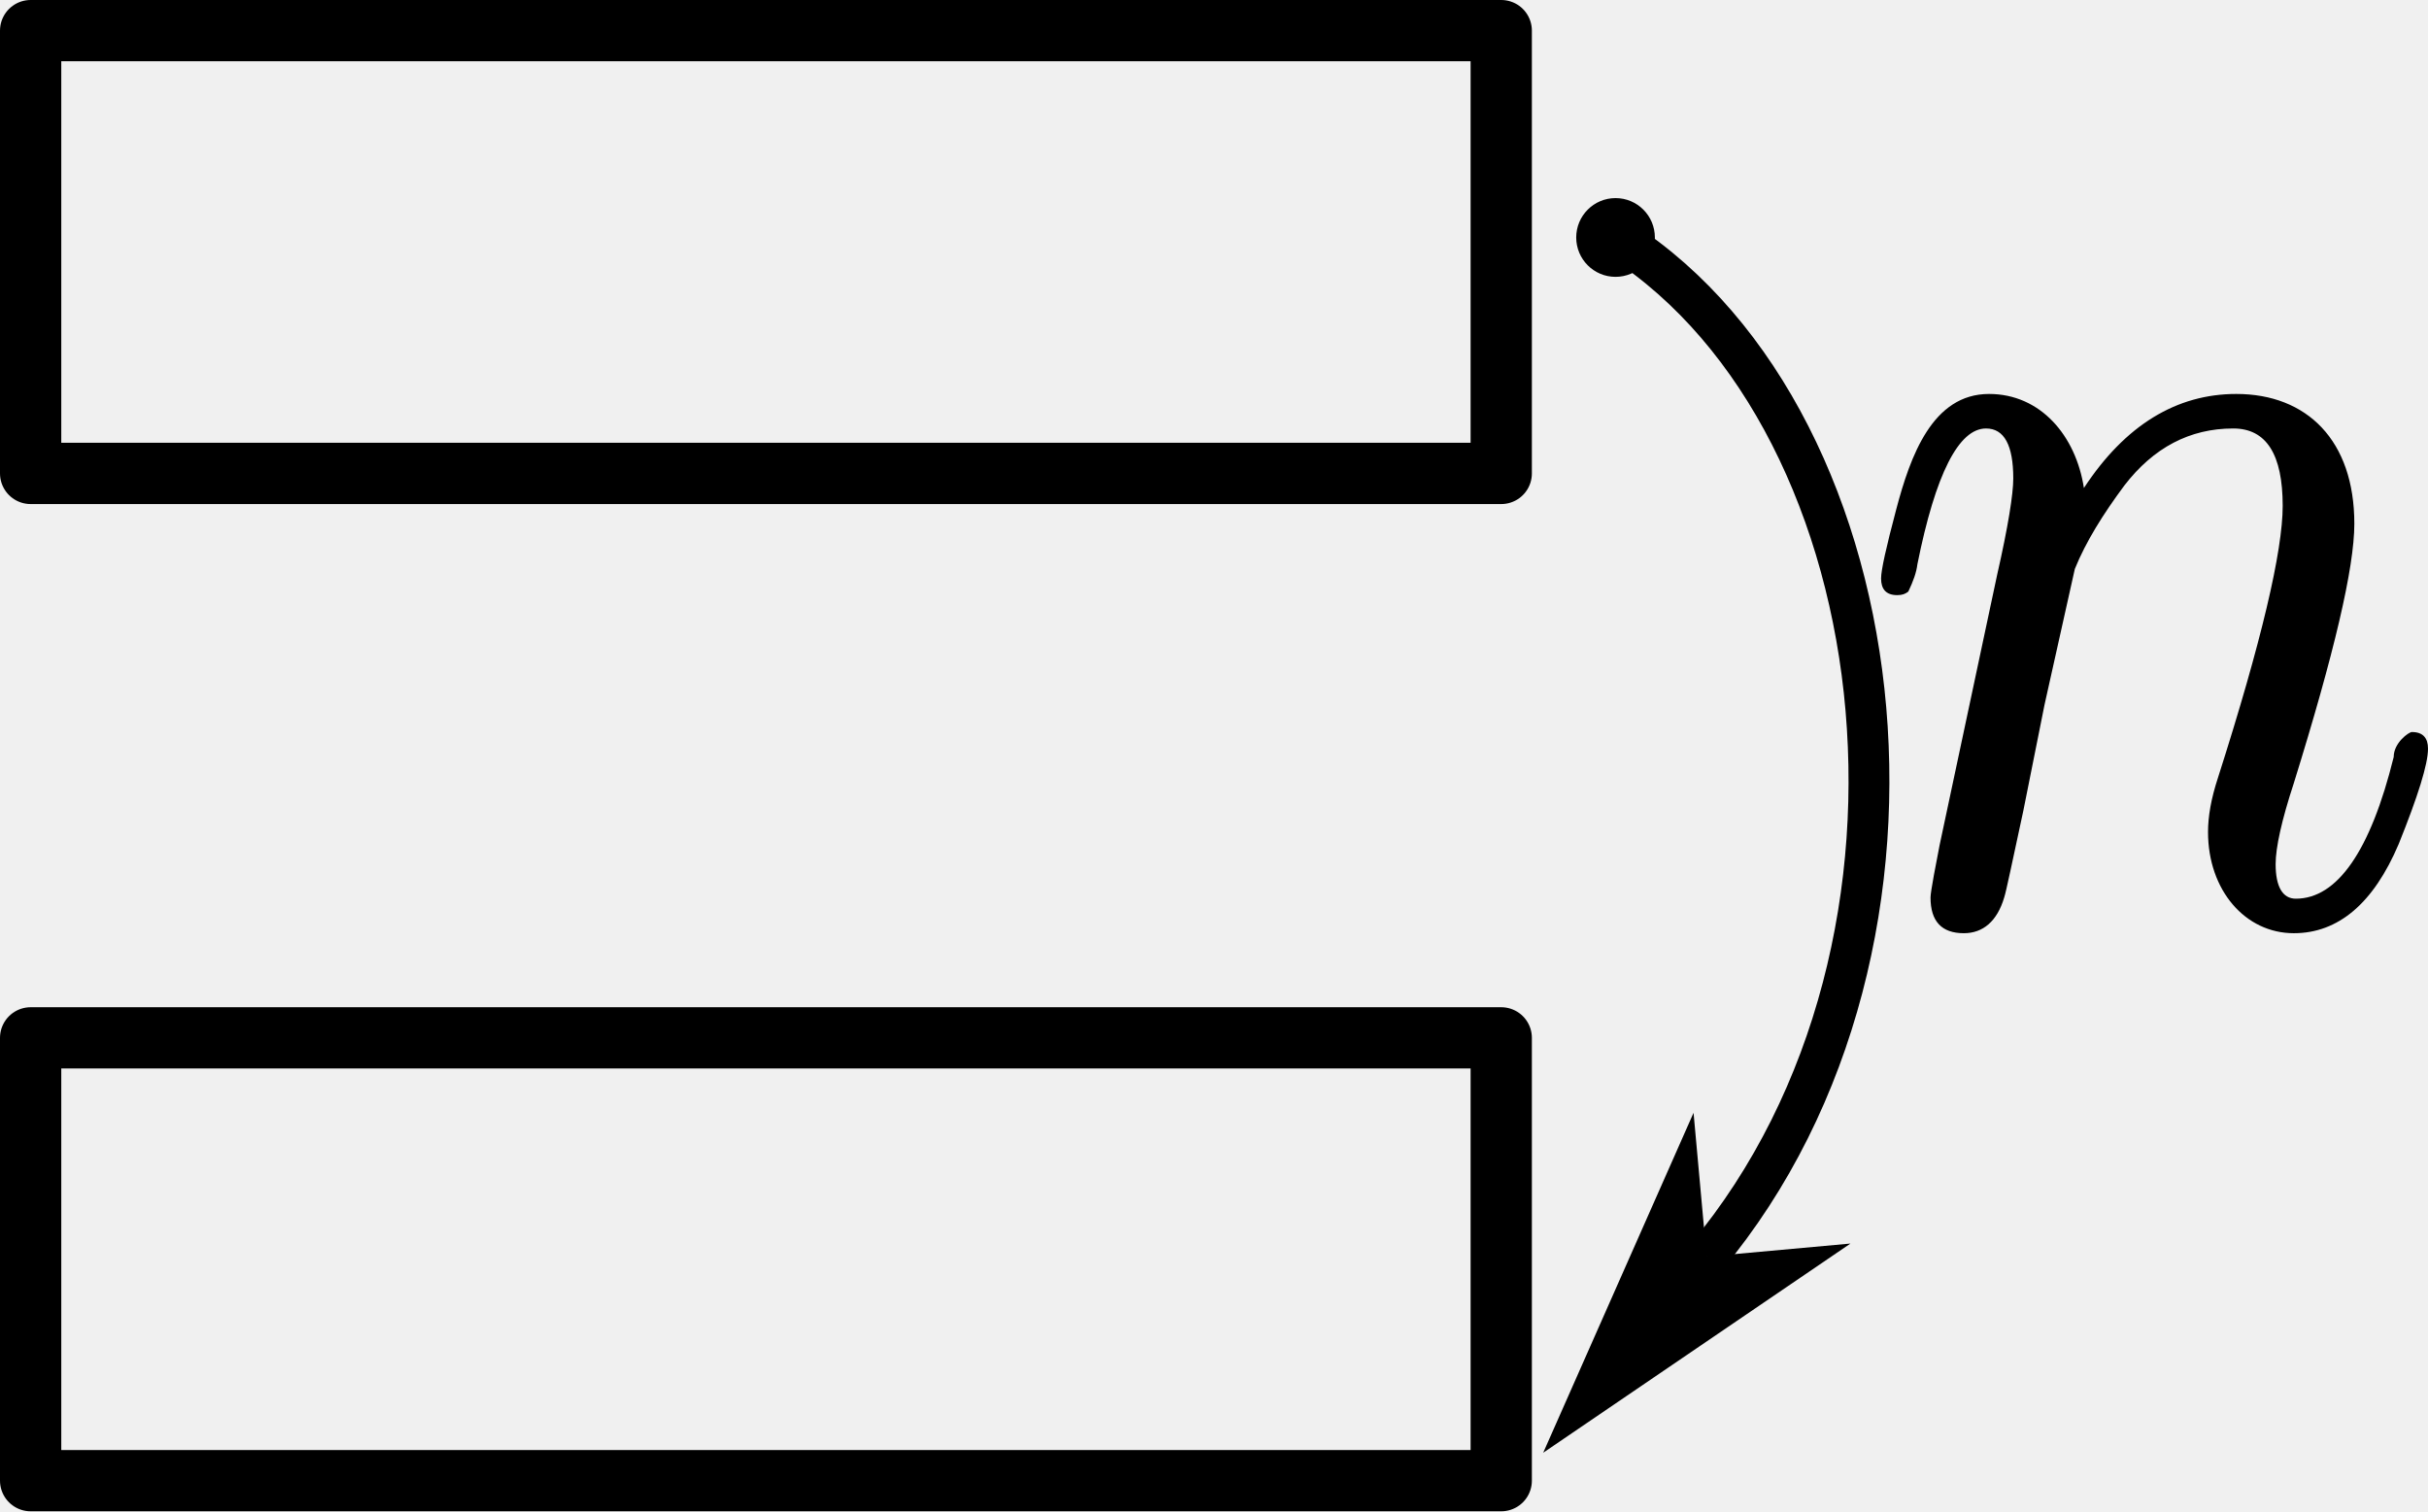
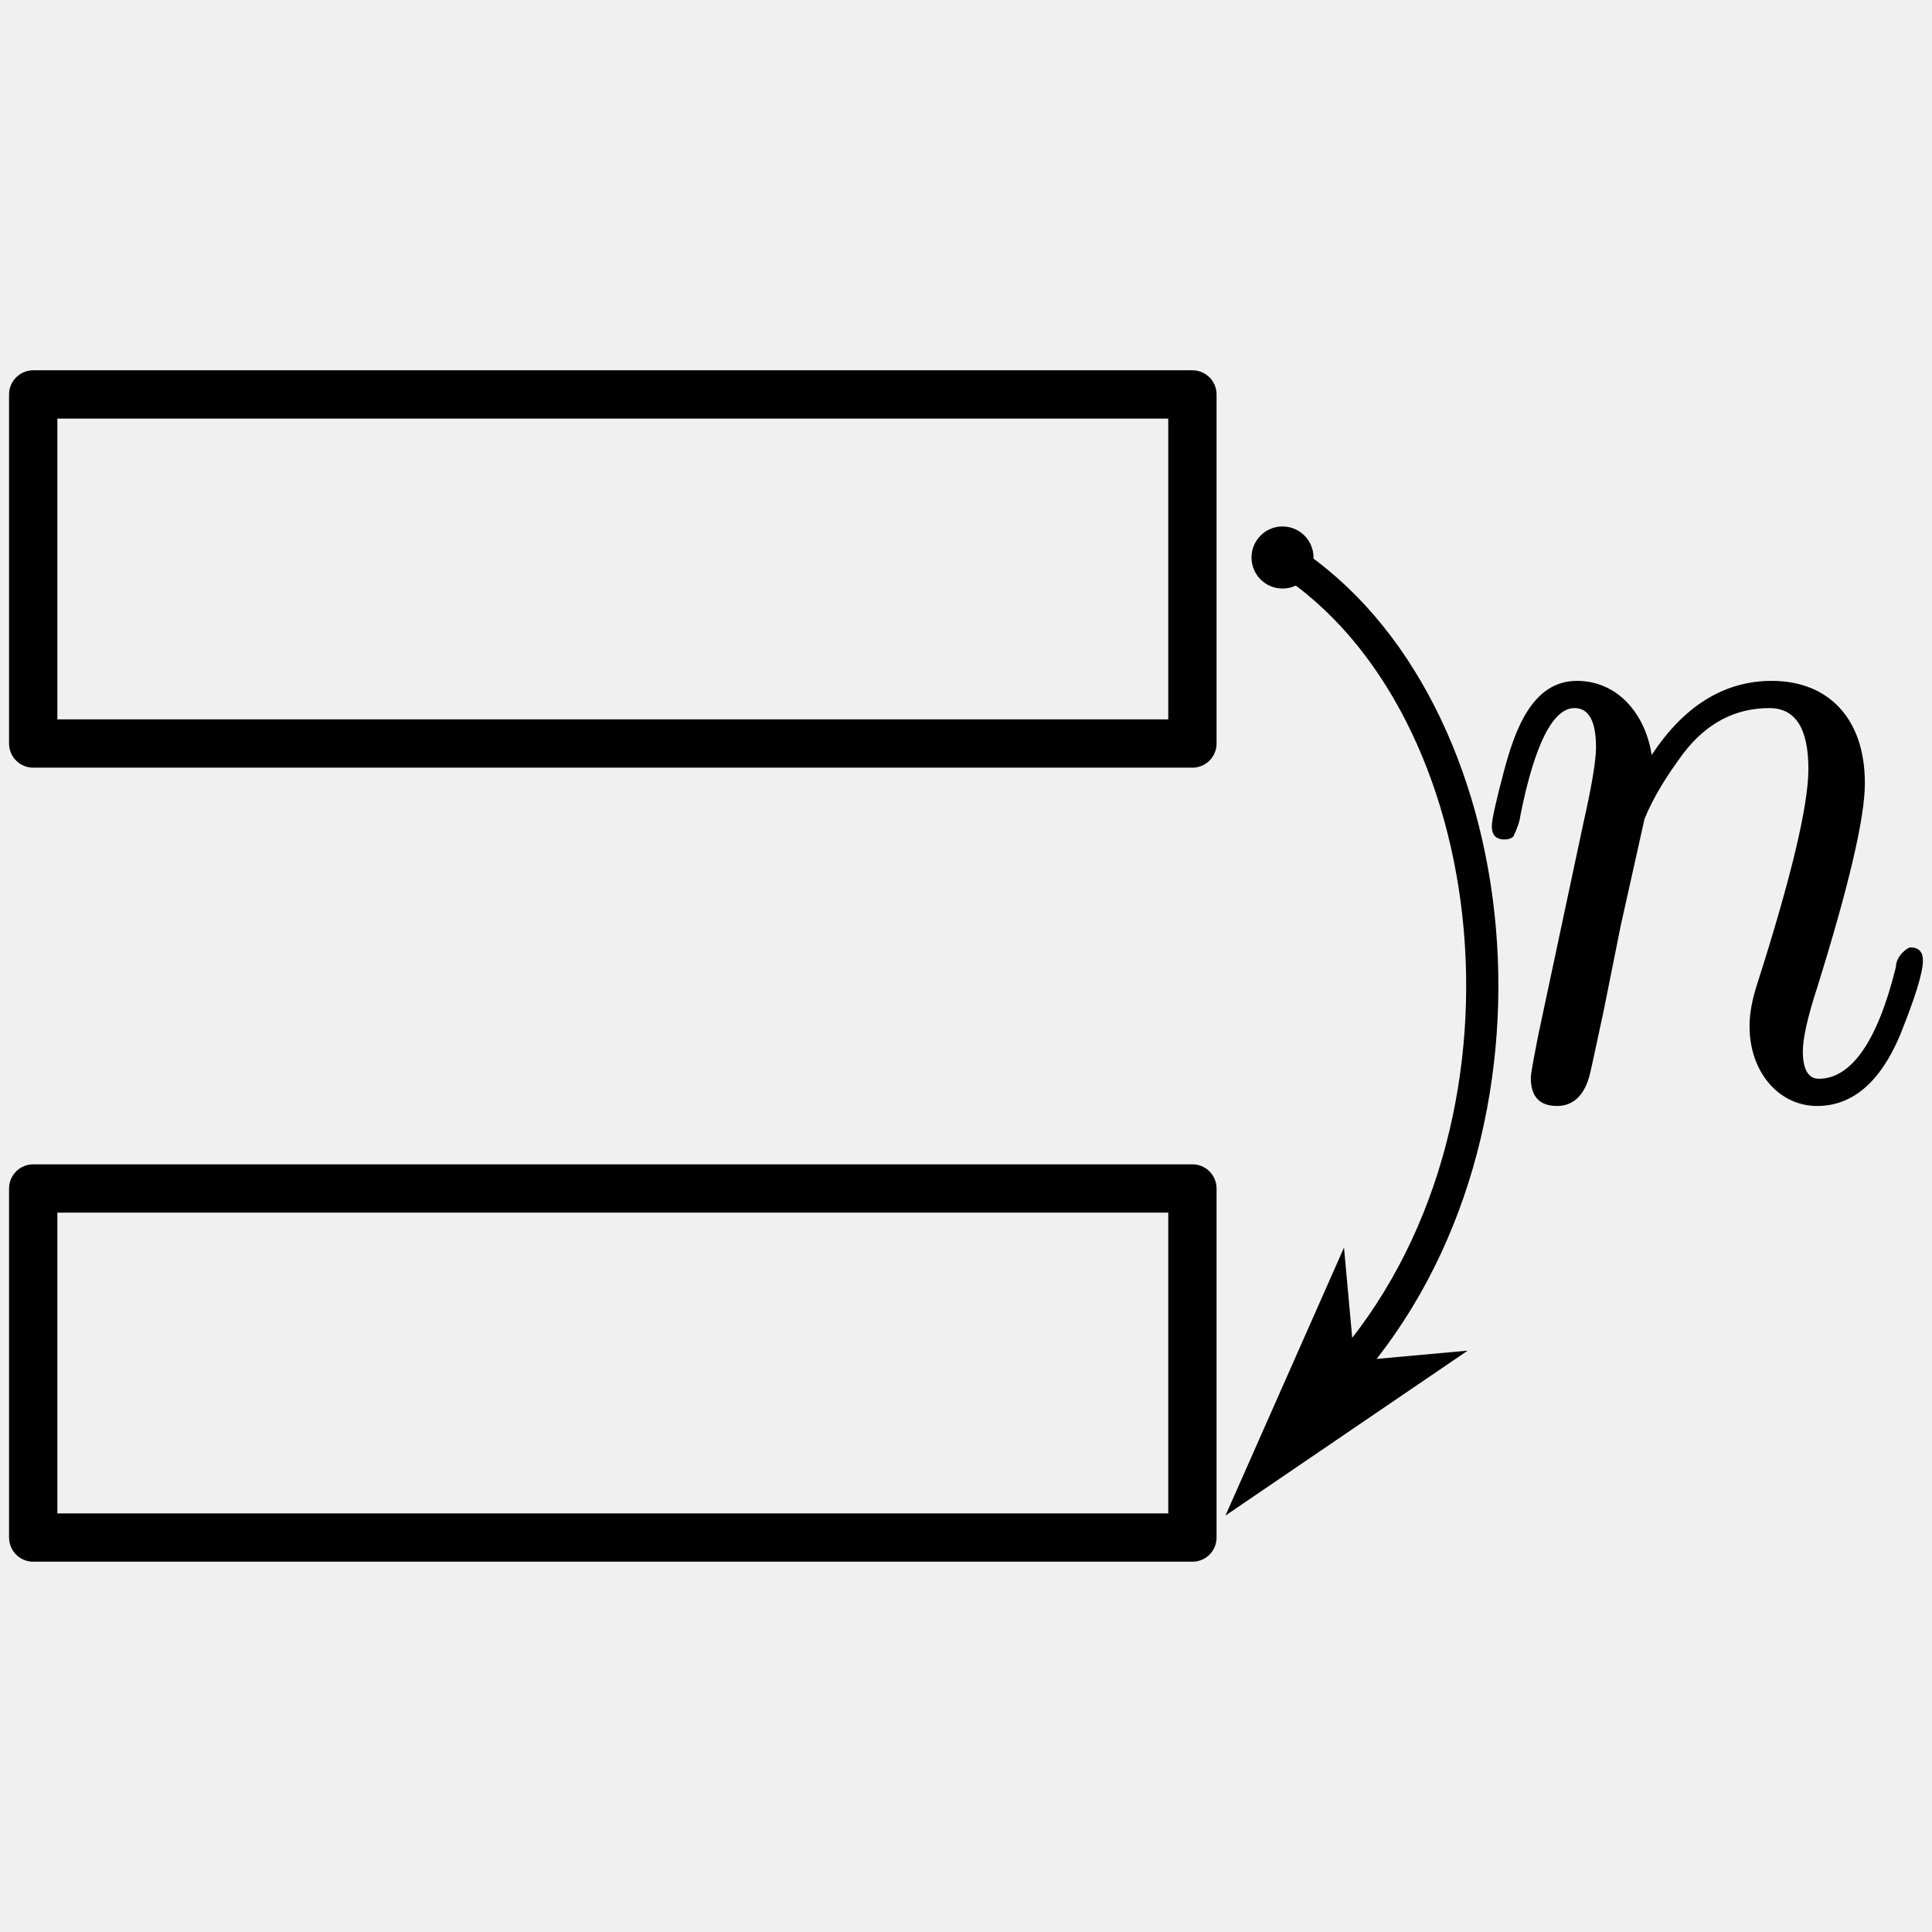
- <svg xmlns="http://www.w3.org/2000/svg" xmlns:xlink="http://www.w3.org/1999/xlink" width="118.874" height="74" viewBox="0 0 118.874 74" version="1.1" id="svg1" xml:space="preserve">
+ <svg xmlns="http://www.w3.org/2000/svg" xmlns:xlink="http://www.w3.org/1999/xlink" width="120" height="120" viewBox="0 0 120 120" version="1.1" id="svg1" xml:space="preserve">
  <defs id="defs1">
+     <marker style="overflow:visible" id="ArrowWide" refX="0" refY="0" orient="auto-start-reverse" markerWidth="1" markerHeight="1" viewBox="0 0 1 1" preserveAspectRatio="xMidYMid">
+       <path style="fill:none;stroke:context-stroke;stroke-width:1;stroke-linecap:butt" d="M 3,-3 0,0 3,3" transform="rotate(180,0.125,0)" id="path1" />
+     </marker>
    <path id="MJX-11-NCM-I-1D45B" d="M 537,137 C 514,58 481,18 440,18 c -13,0 -20,10 -20,29 0,14 6,37 18,68 40,109 60,181 60,218 0,70 -47,109 -117,109 -59,0 -110,-26 -151,-79 -8,44 -43,79 -94,79 -56,0 -78,-52 -92,-97 -10,-32 -15,-51 -15,-58 0,-9 5,-14 16,-14 5,0 8,1 11,3 5,9 8,16 9,23 18,76 41,114 68,114 18,0 27,-14 27,-42 0,-13 -5,-40 -16,-81 L 87,63 C 84,50 78,24 78,19 c 0,-20 11,-30 33,-30 19,0 33,10 40,30 2,5 8,30 19,73 l 21,89 30,114 c 11,23 28,46 49,70 29,32 65,48 108,48 33,0 49,-22 49,-65 0,-38 -21,-114 -64,-228 -7,-18 -10,-33 -10,-46 0,-49 37,-85 85,-85 44,0 79,25 104,75 19,40 29,67 29,80 0,9 -5,14 -16,14 -3,0 -18,-9 -18,-21 z" />
    <path id="MJX-6-NCM-I-1D448" d="m 642,680 c -19,0 -83,3 -102,3 -15,0 -22,-8 -22,-24 0,-9 7,-14 21,-15 43,0 64,-13 64,-39 0,-6 -1,-13 -3,-20 L 511,232 C 496,175 467,126 424,84 377,39 325,17 269,17 195,17 152,67 152,141 l 1,9 c 0,19 3,41 10,67 l 96,385 c 5,21 14,34 27,39 6,2 23,3 52,3 26,0 37,0 37,24 0,10 -6,15 -17,15 l -127,-3 -127,3 c -16,0 -23,-9 -23,-24 0,-7 3,-12 8,-13 10,-1 18,-2 23,-2 31,-1 49,-3 54,-4 5,-1 7,-4 7,-9 0,-2 -1,-9 -4,-20 L 74,230 c -5,-19 -7,-38 -7,-58 0,-115 83,-194 198,-194 65,0 125,25 180,76 53,48 87,104 103,169 l 88,351 c 13,51 41,69 103,70 14,1 21,9 21,24 v 4 c -3,7 -8,11 -17,11 -19,0 -82,-3 -101,-3 z" />
    <path id="MJX-6-NCM-N-2062" d="" />
    <path id="MJX-6-NCM-I-1D443" d="M 555,683 H 235 c -23,0 -34,-1 -34,-23 0,-11 11,-16 33,-16 20,0 60,3 60,-13 0,-2 -1,-8 -4,-18 L 158,82 C 152,60 142,47 128,42 121,40 103,39 72,39 50,39 40,37 40,16 40,5 46,0 59,0 l 125,3 64,-1 c 11,0 51,-2 64,-2 16,0 24,8 24,24 0,10 -11,15 -32,15 -40,0 -60,4 -60,13 0,0 1,3 3,16 l 60,244 h 165 c 65,0 127,20 185,59 65,43 97,96 97,159 0,99 -94,153 -199,153 m -31,-39 c 87,0 130,-30 130,-90 0,-56 -28,-131 -57,-157 -38,-34 -88,-51 -150,-51 H 313 l 66,264 c 8,34 8,34 50,34 z" />
    <path id="MJX-12-NCM-N-31-7" d="M 269,666 C 228,624 168,603 89,603 v -39 c 52,0 95,8 128,24 V 82 c 0,-18 -4,-30 -13,-35 -9,-5 -34,-8 -74,-8 H 95 V 0 c 25,2 79,3 162,3 83,0 137,-1 162,-3 v 39 h -35 c -41,0 -66,3 -74,8 -8,5 -13,17 -13,35 v 554 c 0,24 -2,30 -28,30 z" />
    <path id="MJX-11-NCM-I-1D45B-7" d="M 537,137 C 514,58 481,18 440,18 c -13,0 -20,10 -20,29 0,14 6,37 18,68 40,109 60,181 60,218 0,70 -47,109 -117,109 -59,0 -110,-26 -151,-79 -8,44 -43,79 -94,79 -56,0 -78,-52 -92,-97 -10,-32 -15,-51 -15,-58 0,-9 5,-14 16,-14 5,0 8,1 11,3 5,9 8,16 9,23 18,76 41,114 68,114 18,0 27,-14 27,-42 0,-13 -5,-40 -16,-81 L 87,63 C 84,50 78,24 78,19 c 0,-20 11,-30 33,-30 19,0 33,10 40,30 2,5 8,30 19,73 l 21,89 30,114 c 11,23 28,46 49,70 29,32 65,48 108,48 33,0 49,-22 49,-65 0,-38 -21,-114 -64,-228 -7,-18 -10,-33 -10,-46 0,-49 37,-85 85,-85 44,0 79,25 104,75 19,40 29,67 29,80 0,9 -5,14 -16,14 -3,0 -18,-9 -18,-21 z" />
    <path id="MJX-7-NCM-I-1D434" d="m 137,3 c 18,0 80,-3 99,-3 15,0 22,8 22,23 0,9 -6,15 -19,16 -29,1 -43,11 -43,30 0,9 9,29 28,59 27,45 46,78 59,100 h 243 c 0,-7 1,-21 4,-43 7,-73 11,-113 11,-118 0,-19 -22,-28 -67,-28 -19,0 -28,-8 -28,-24 0,-10 6,-15 18,-15 24,0 100,3 124,3 20,0 91,-3 111,-3 15,0 22,8 22,24 0,10 -9,15 -27,15 -28,0 -45,2 -50,5 -5,3 -9,12 -10,27 l -60,618 c -3,19 -2,27 -23,27 -12,0 -22,-6 -29,-19 L 178,120 C 148,70 108,43 59,39 43,38 35,30 35,15 35,5 41,0 52,0 68,0 121,3 137,3 M 492,577 522,267 H 307 Z" />
    <path id="MJX-8-NCM-I-1D435" d="m 756,543 c 0,91 -90,140 -188,140 H 236 c -23,0 -33,-1 -33,-24 0,-16 20,-15 32,-15 30,-1 48,-3 53,-4 5,-1 7,-4 7,-9 0,-2 -1,-8 -4,-18 L 159,82 C 154,60 144,47 129,42 122,40 104,39 73,39 52,39 42,31 42,15 42,5 52,0 73,0 h 353 c 65,0 125,20 182,59 63,43 95,96 95,158 0,79 -65,127 -136,141 88,21 189,88 189,185 M 554,644 c 69,0 104,-32 104,-97 0,-51 -20,-93 -62,-127 -42,-34 -89,-50 -140,-50 H 317 l 60,240 c 8,34 8,34 50,34 M 582,299 c 14,-23 21,-46 21,-71 C 603,176 583,131 542,94 501,57 455,39 402,39 H 267 c -10,0 -17,0 -21,1 -6,0 -9,2 -9,5 0,1 0,4 1,8 31,127 55,223 71,287 h 184 c 43,0 72,-14 89,-41 z" />
    <path id="MJX-7-NCM-I-1D436" d="m 148,218 c 0,128 56,258 119,330 51,59 139,118 238,118 104,0 155,-79 155,-187 0,-9 -3,-41 -3,-50 0,-9 6,-14 19,-14 5,0 9,1 12,2 5,7 8,14 10,21 l 62,253 c 0,9 -5,14 -15,14 -4,0 -10,-4 -18,-13 L 662,619 C 623,676 568,705 497,705 442,705 388,692 333,667 222,615 141,533 89,421 63,366 50,310 50,253 50,173 75,108 126,56 177,4 242,-22 322,-22 c 79,0 151,29 216,86 27,23 50,51 69,82 27,45 41,76 41,95 0,9 -5,14 -16,14 -9,0 -14,-4 -16,-13 C 595,177 562,125 517,88 460,41 400,17 338,17 218,17 148,98 148,218 Z" />
    <path id="MJX-10-NCM-I-1D446" d="m 133,157 c 0,24 3,44 8,60 0,10 -5,15 -16,15 -5,0 -9,-2 -11,-4 C 109,223 52,8 52,-8 c 0,-9 5,-14 15,-14 5,0 12,5 21,16 l 45,53 c 35,-46 91,-69 167,-69 66,0 124,27 176,80 52,53 78,112 78,178 0,47 -16,87 -49,119 -15,13 -35,24 -60,33 -23,5 -45,11 -67,17 l -66,18 c -33,9 -58,46 -58,86 0,43 17,80 52,112 35,32 74,48 117,48 92,0 138,-50 138,-149 0,-18 -4,-38 -4,-55 v -3 c 3,-7 8,-11 16,-11 9,0 15,8 19,23 l 53,217 c 0,9 -5,14 -15,14 -5,0 -12,-5 -21,-16 l -43,-52 c -28,45 -75,68 -142,68 -63,0 -120,-24 -170,-71 -52,-48 -78,-103 -78,-166 0,-72 47,-129 106,-145 L 387,296 C 441,281 475,262 475,195 475,149 457,108 422,72 387,36 347,17 302,17 204,17 133,60 133,157 Z" />
    <path id="MJX-9-NCM-I-1D447" d="m 344,631 c 0,-3 -1,-10 -4,-20 L 208,83 C 204,68 200,59 197,55 188,44 154,39 94,39 63,39 49,42 49,16 49,5 56,0 69,0 120,0 192,4 235,3 l 82,-1 c 14,0 69,-2 86,-2 17,0 25,8 25,24 0,10 -12,15 -37,15 -52,0 -82,2 -91,7 -3,2 -5,6 -5,12 l 135,545 c 3,14 6,23 9,26 4,6 28,9 72,9 55,0 93,-4 112,-13 19,-9 29,-30 29,-64 0,-18 -3,-44 -8,-78 -2,-8 -3,-14 -3,-19 0,-11 5,-17 16,-17 9,0 15,9 18,26 l 27,172 c 1,5 2,11 2,17 0,10 -10,15 -31,15 H 125 C 99,677 97,674 89,655 L 30,481 c -3,-9 -5,-15 -6,-19 0,-10 5,-15 16,-15 8,0 15,8 20,23 25,73 50,118 73,137 26,21 76,31 149,31 h 39 c 11,0 23,1 23,-7 z" />
    <marker style="overflow:visible" id="marker7-7" refX="0" refY="0" orient="auto-start-reverse" markerWidth="1" markerHeight="1" viewBox="0 0 1 1" preserveAspectRatio="xMidYMid">
      <path style="fill:context-stroke;fill-rule:evenodd;stroke:none" d="M 0,0 5,-5 -12.5,0 5,5 Z" transform="scale(-0.5)" id="path7-5" />
    </marker>
  </defs>
-   <g id="layer9-0-5" style="display:inline" transform="matrix(1.142857,0,0,1.142857,-11.47141,-25.90016)">
-     <rect style="fill:none;stroke:#000000;stroke-width:2.625;stroke-linecap:butt;stroke-linejoin:round;stroke-miterlimit:4;stroke-dasharray:none" id="rect5-6-6" width="63" height="18.971" x="11.35" y="23.975" ry="0" />
-     <rect style="fill:none;stroke:#000000;stroke-width:2.625;stroke-linecap:butt;stroke-linejoin:round;stroke-miterlimit:4;stroke-dasharray:none" id="rect5-3-1-2" width="63" height="18.971" x="11.35" y="67.129" ry="0" />
-     <path style="display:inline;fill:none;stroke:#000000;stroke-width:1.75;stroke-linecap:butt;stroke-miterlimit:4;stroke-dasharray:none;marker-end:url(#marker7-7)" d="m 78.902,32.598 c 12.426,7.36 15.474,30.431 4.247,43.904" id="path1-3-1" />
-     <ellipse style="display:inline;fill:#000000;fill-opacity:1;stroke:#000000;stroke-width:0;stroke-linecap:butt;stroke-miterlimit:4;stroke-dasharray:none;stroke-opacity:1" id="path10-2" cx="79.247" cy="32.837" rx="1.685" ry="1.687" />
-     <use data-c="1D45B" xlink:href="#MJX-11-NCM-I-1D45B" id="use1-3" transform="matrix(0.04322879,0,0,-0.05100165,89.36872,62.08417)" style="display:inline;fill:#000000;stroke:#000000;stroke-width:0" />
+   <g id="layer9-0-5" style="display:inline" transform="matrix(1.142857,0,0,1.142857,-10.47141,-2.900159)">
+     <g id="g2" transform="translate(-0.3824396)">
+       <rect style="fill:none;stroke:#000000;stroke-width:2.625;stroke-linecap:butt;stroke-linejoin:round;stroke-miterlimit:4;stroke-dasharray:none" id="rect5-6-6" width="63" height="18.971" x="11.35" y="23.975" ry="0" />
+       <rect style="fill:none;stroke:#000000;stroke-width:2.625;stroke-linecap:butt;stroke-linejoin:round;stroke-miterlimit:4;stroke-dasharray:none" id="rect5-3-1-2" width="63" height="18.971" x="11.35" y="67.129" ry="0" />
+       <path style="display:inline;fill:none;stroke:#000000;stroke-width:1.75;stroke-linecap:butt;stroke-miterlimit:4;stroke-dasharray:none;marker-end:url(#marker7-7)" d="m 78.902,32.598 c 12.426,7.36 15.474,30.431 4.247,43.904" id="path1-3-1" />
+       <ellipse style="display:inline;fill:#000000;fill-opacity:1;stroke:#000000;stroke-width:0;stroke-linecap:butt;stroke-miterlimit:4;stroke-dasharray:none;stroke-opacity:1" id="path10-2" cx="79.247" cy="32.837" rx="1.685" ry="1.687" />
+       <use data-c="1D45B" xlink:href="#MJX-11-NCM-I-1D45B" id="use1-3" transform="matrix(0.04322879,0,0,-0.05100165,89.36872,62.08417)" style="display:inline;fill:#000000;stroke:#000000;stroke-width:0" />
+     </g>
  </g>
-   <g id="g5" style="display:none" transform="matrix(1.142857,0,0,1.142857,-11.47141,-25.90016)">
-     <rect style="fill:none;stroke:#000000;stroke-width:2.625;stroke-linecap:butt;stroke-linejoin:round;stroke-miterlimit:4;stroke-dasharray:none" id="rect3" width="63" height="18.971" x="11.35" y="23.975" ry="0" />
-     <rect style="fill:none;stroke:#000000;stroke-width:2.625;stroke-linecap:butt;stroke-linejoin:round;stroke-miterlimit:4;stroke-dasharray:none" id="rect5" width="63" height="18.971" x="11.35" y="67.129" ry="0" />
-     <path style="display:inline;fill:none;stroke:#000000;stroke-width:1.75;stroke-linecap:butt;stroke-miterlimit:4;stroke-dasharray:none;marker-end:url(#marker7-7)" d="m 78.902,32.598 c 12.426,7.36 15.474,30.431 4.247,43.904" id="path5" />
-     <ellipse style="display:inline;fill:#000000;fill-opacity:1;stroke:#000000;stroke-width:0;stroke-linecap:butt;stroke-miterlimit:4;stroke-dasharray:none;stroke-opacity:1" id="ellipse5" cx="79.247" cy="32.837" rx="1.685" ry="1.687" />
-     <use data-c="31" xlink:href="#MJX-12-NCM-N-31-7" id="use1-28-6" transform="matrix(0.05473826,0,0,-0.04672347,87.80882,69.54873)" style="display:inline;fill:#000000;stroke:#000000;stroke-width:0" />
+   <g id="g5" style="display:none" transform="matrix(1.142857,0,0,1.142857,-10.47141,-2.900159)">
+     <g id="g1" transform="translate(1.271667)">
+       <rect style="fill:none;stroke:#000000;stroke-width:2.625;stroke-linecap:butt;stroke-linejoin:round;stroke-miterlimit:4;stroke-dasharray:none" id="rect3" width="63" height="18.971" x="11.35" y="23.975" ry="0" />
+       <rect style="fill:none;stroke:#000000;stroke-width:2.625;stroke-linecap:butt;stroke-linejoin:round;stroke-miterlimit:4;stroke-dasharray:none" id="rect5" width="63" height="18.971" x="11.35" y="67.129" ry="0" />
+       <path style="display:inline;fill:none;stroke:#000000;stroke-width:1.75;stroke-linecap:butt;stroke-miterlimit:4;stroke-dasharray:none;marker-end:url(#marker7-7)" d="m 78.902,32.598 c 12.426,7.36 15.474,30.431 4.247,43.904" id="path5" />
+       <ellipse style="display:inline;fill:#000000;fill-opacity:1;stroke:#000000;stroke-width:0;stroke-linecap:butt;stroke-miterlimit:4;stroke-dasharray:none;stroke-opacity:1" id="ellipse5" cx="79.247" cy="32.837" rx="1.685" ry="1.687" />
+       <use data-c="31" xlink:href="#MJX-12-NCM-N-31-7" id="use1-28-6" transform="matrix(0.05473826,0,0,-0.04672347,87.80882,69.54873)" style="display:inline;fill:#000000;stroke:#000000;stroke-width:0" />
+     </g>
  </g>
-   <g id="layer5" style="display:none" transform="translate(-1.000001,-23)">
-     <g id="g8" transform="translate(0.9826016,4.920231)">
+   <g id="layer5" style="display:none">
+     <g id="g8" transform="translate(0.02675724,-0.188818)">
      <rect style="fill:none;stroke:#8a3ffc;stroke-width:5;stroke-linecap:butt;stroke-linejoin:round;stroke-dasharray:none;stroke-opacity:1" id="rect6" width="84.853" height="2.912" x="16.617" y="38.672" />
      <path style="fill:none;stroke:#8a3ffc;stroke-width:6.6;stroke-linecap:butt;stroke-linejoin:round;stroke-dasharray:none;stroke-opacity:1" d="M 68.943,80.08 C 19.614,79.263 12.124,84.793 15.203,50.912" id="path8" />
      <circle style="fill:#ffffff;stroke:#8a3ffc;stroke-width:2;stroke-linecap:butt;stroke-linejoin:round;stroke-dasharray:none;stroke-opacity:1" id="path4" cx="14.761" cy="40.128" r="12.993" />
      <circle style="display:inline;fill:#ffffff;stroke:#8a3ffc;stroke-width:2;stroke-linecap:butt;stroke-linejoin:round;stroke-dasharray:none;stroke-opacity:1" id="path4-35" cx="105.186" cy="40.128" r="12.993" />
      <circle style="display:inline;fill:#ffffff;stroke:#8a3ffc;stroke-width:2;stroke-linecap:butt;stroke-linejoin:round;stroke-dasharray:none;stroke-opacity:1" id="path4-35-6" cx="79.905" cy="80.25" r="12.993" />
    </g>
  </g>
-   <g id="layer2" style="display:none" transform="translate(-1.000001,-23)">
+   <g id="layer2" style="display:none">
    <path style="fill:none;stroke:#000000;stroke-width:3;stroke-dasharray:none" d="M 21.188,19.911 V 99.911 L 97.652,55.279 Z" id="path2" />
  </g>
-   <g id="layer4" style="display:none" transform="translate(-1.000001,-23)">
+   <g id="layer4" style="display:none">
    <rect style="fill:none;stroke:#000000;stroke-width:3;stroke-dasharray:none" id="rect4" width="38" height="88.388" x="13" y="15.806" ry="5.127" rx="4.52" />
    <rect style="display:inline;fill:none;stroke:#000000;stroke-width:3;stroke-dasharray:none" id="rect4-3" width="38" height="88.388" x="69" y="15.806" ry="5.127" rx="4.52" />
  </g>
-   <g id="layer1" transform="matrix(1.142857,0,0,1.142857,-11.47141,-25.90016)" style="display:none">
+   <g id="layer1" transform="matrix(1.142857,0,0,1.142857,-10.47141,-2.900159)" style="display:none">
    <g id="box" transform="matrix(3.5,0,0,3.499356,-20.69171,2.615503)" style="display:inline">
      <rect style="fill:#1a1a1a" id="rect1" width="0.5" height="20" x="13.531" y="4.979" ry="0.206" />
      <rect style="fill:#1a1a1a" id="rect1-5" height="0.5" x="13.53" y="24.482" width="20" ry="0.25" />
    </g>
    <g id="layer3" style="display:inline" transform="translate(44,44.00184)">
      <path id="use1" d="m 24.786,8.155 c 3.419,-5.128 5.129,-10.066 5.129,-14.687 0,-3.419 -1.33,-5.128 -3.926,-5.128 -2.469,0 -4.812,1.836 -7.155,5.571 -1.456,2.342 -2.596,4.432 -3.419,6.331 C 12.122,7.775 10.476,14.993 10.476,21.83 l -4.686,4.558 c -0.253,0.317 -0.38,0.57 -0.38,0.76 0,0.696 0.317,1.076 1.013,1.076 0.253,0 1.646,-1.266 4.242,-3.798 0.886,6.204 3.293,9.306 7.155,9.306 2.343,0 5.192,-1.456 8.485,-4.432 1.013,-0.886 1.52,-1.519 1.52,-1.899 0,-0.696 -0.317,-1.013 -1.013,-1.013 -0.19,0 -0.507,0.19 -0.95,0.633 -3.293,3.229 -5.952,4.811 -7.915,4.811 -2.343,0 -3.546,-2.596 -3.546,-7.85 0,-3.798 -0.063,-3.355 1.583,-5.001 3.103,-3.102 6.079,-6.711 8.801,-10.826 m 1.266,-17.916 c 1.266,0 1.9,1.013 1.9,2.975 0,6.774 -4.242,14.687 -12.79,23.804 0.886,-5.001 4.052,-16.65 6.142,-21.081 1.836,-3.798 3.419,-5.698 4.749,-5.698 z" style="fill:#000000;stroke:#000000;stroke-width:0" />
    </g>
  </g>
-   <g id="layer6" style="display:none" transform="translate(-1.000001,-23)">
-     <use data-c="31" xlink:href="#MJX-12-NCM-N-31-7" id="use1-28" transform="matrix(0.0507729,0,0,-0.03773785,89.86974,30.26861)" style="fill:#000000;stroke:#000000;stroke-width:0" />
-     <g data-mml-node="math" data-latex="UP" data-semantic-type="infixop" data-semantic-role="implicit" data-semantic-annotation="clearspeak:simple;clearspeak:unit;depth:1" data-semantic-id="3" data-semantic-children="0,1" data-semantic-content="2" data-semantic-attributes="latex:UP" data-semantic-owns="0 2 1" aria-level="0" data-speech-node="true" data-semantic-structure="(3 0 2 1)" id="g12-1" transform="matrix(0.05926404,0,0,-0.07749229,13.15178,85.6112)" style="display:inline;fill:#000000;stroke:#000000;stroke-width:0">
+   <g id="g16" transform="matrix(1.142857,0,0,1.142857,-10.47141,-2.900159)" style="display:none">
+     <g id="g14" transform="matrix(3.5,0,0,3.499356,-29.44171,2.615503)" style="display:inline">
+       <rect style="fill:#1a1a1a" id="rect8" width="0.5" height="20" x="12.531" y="4.979" ry="0.206" />
+       <rect style="display:inline;fill:#1a1a1a" id="rect9" width="0.5" height="20" x="32.03" y="4.979" ry="0.206" />
+       <rect style="fill:#1a1a1a" id="rect10" height="0.5" x="12.53" y="24.482" width="20" ry="0.25" />
+       <path style="fill:none;stroke:#000000;stroke-width:0.95;stroke-linejoin:round;stroke-dasharray:none;marker-start:url(#ArrowWide)" d="m 37.574,21.286 c 0.103,-9.935 0.121,-9.953 -3.933,-9.946" id="path10" />
+     </g>
+     <path id="path14" d="m 56.536,52.157 c 3.419,-5.128 5.129,-10.066 5.129,-14.687 0,-3.419 -1.33,-5.128 -3.926,-5.128 -2.469,0 -4.812,1.836 -7.155,5.571 -1.456,2.342 -2.596,4.432 -3.419,6.331 -3.293,7.534 -4.939,14.751 -4.939,21.588 l -4.686,4.558 c -0.253,0.317 -0.38,0.57 -0.38,0.76 0,0.696 0.317,1.076 1.013,1.076 0.253,0 1.646,-1.266 4.242,-3.798 0.886,6.204 3.293,9.306 7.155,9.306 2.343,0 5.192,-1.456 8.485,-4.432 1.013,-0.886 1.52,-1.519 1.52,-1.899 0,-0.696 -0.317,-1.013 -1.013,-1.013 -0.19,0 -0.507,0.19 -0.95,0.633 -3.293,3.229 -5.952,4.811 -7.915,4.811 -2.343,0 -3.546,-2.596 -3.546,-7.85 0,-3.798 -0.063,-3.355 1.583,-5.001 3.103,-3.102 6.079,-6.711 8.801,-10.826 m 1.266,-17.916 c 1.266,0 1.9,1.013 1.9,2.975 0,6.774 -4.242,14.687 -12.79,23.804 0.886,-5.001 4.052,-16.65 6.142,-21.081 1.836,-3.798 3.419,-5.698 4.749,-5.698 z" style="display:inline;fill:#000000;stroke:#000000;stroke-width:0" />
+     <rect style="display:inline;fill:none;stroke:#000000;stroke-width:1.75;stroke-linejoin:round;stroke-opacity:0" id="rect27" width="2.63" height="45.476" x="110.632" y="44.765" />
+   </g>
+   <g id="g25" transform="matrix(1.142857,0,0,1.142857,-10.47141,-2.900159)" style="display:none">
+     <g id="g23" transform="matrix(3.5,0,0,3.499356,-32.94171,2.615503)" style="display:inline">
+       <rect style="fill:#1a1a1a" id="rect21" width="0.5" height="20" x="13.531" y="4.979" ry="0.206" />
+       <rect style="display:inline;fill:#1a1a1a" id="rect22" width="0.5" height="20" x="33.03" y="4.979" ry="0.206" />
+       <rect style="fill:#1a1a1a" id="rect23" height="0.5" x="13.53" y="24.482" width="20" ry="0.25" />
+     </g>
+     <path style="display:inline;fill:none;stroke:#000000;stroke-width:3.325;stroke-linejoin:round;stroke-dasharray:none;marker-end:url(#ArrowWide)" d="m 109.81,77.102 c 0.566,-34.767 0.663,-34.829 -21.608,-34.803" id="path27" />
+     <path id="path24" d="m 56.536,52.157 c 3.419,-5.128 5.129,-10.066 5.129,-14.687 0,-3.419 -1.33,-5.128 -3.926,-5.128 -2.469,0 -4.812,1.836 -7.155,5.571 -1.456,2.342 -2.596,4.432 -3.419,6.331 -3.293,7.534 -4.939,14.751 -4.939,21.588 l -4.686,4.558 c -0.253,0.317 -0.38,0.57 -0.38,0.76 0,0.696 0.317,1.076 1.013,1.076 0.253,0 1.646,-1.266 4.242,-3.798 0.886,6.204 3.293,9.306 7.155,9.306 2.343,0 5.192,-1.456 8.485,-4.432 1.013,-0.886 1.52,-1.519 1.52,-1.899 0,-0.696 -0.317,-1.013 -1.013,-1.013 -0.19,0 -0.507,0.19 -0.95,0.633 -3.293,3.229 -5.952,4.811 -7.915,4.811 -2.343,0 -3.546,-2.596 -3.546,-7.85 0,-3.798 -0.063,-3.355 1.583,-5.001 3.103,-3.102 6.079,-6.711 8.801,-10.826 m 1.266,-17.916 c 1.266,0 1.9,1.013 1.9,2.975 0,6.774 -4.242,14.687 -12.79,23.804 0.886,-5.001 4.052,-16.65 6.142,-21.081 1.836,-3.798 3.419,-5.698 4.749,-5.698 z" style="display:inline;fill:#000000;stroke:#000000;stroke-width:0" />
+     <rect style="fill:none;stroke:#000000;stroke-width:1.75;stroke-linejoin:round;stroke-opacity:0" id="rect26" width="2.63" height="45.476" x="110.632" y="44.765" />
+   </g>
+   <g id="layer6" style="display:none">
+     <g data-mml-node="math" data-latex="UP" data-semantic-type="infixop" data-semantic-role="implicit" data-semantic-annotation="clearspeak:simple;clearspeak:unit;depth:1" data-semantic-id="3" data-semantic-children="0,1" data-semantic-content="2" data-semantic-attributes="latex:UP" data-semantic-owns="0 2 1" aria-level="0" data-speech-node="true" data-semantic-structure="(3 0 2 1)" id="g12-1" transform="matrix(0.05926404,0,0,-0.07749229,9.01875,93.38559)" style="display:inline;fill:#000000;stroke:#000000;stroke-width:0">
      <g data-mml-node="mi" data-latex="U" data-semantic-type="identifier" data-semantic-role="latinletter" data-semantic-font="italic" data-semantic-annotation="clearspeak:simple;nemeth:number;depth:2" data-semantic-id="0" data-semantic-parent="3" data-semantic-attributes="latex:U" aria-level="1" data-speech-node="true" id="g9-8" style="stroke-width:0">
        <use data-c="1D448" xlink:href="#MJX-6-NCM-I-1D448" id="use8-7" style="stroke-width:0" />
      </g>
      <g data-mml-node="mo" data-semantic-type="operator" data-semantic-role="multiplication" data-semantic-annotation="depth:2" data-semantic-id="2" data-semantic-parent="3" data-semantic-added="true" data-semantic-operator="infixop,⁢" aria-level="1" data-speech-node="true" transform="translate(760)" id="g10-9" style="stroke-width:0">
        <use data-c="2062" xlink:href="#MJX-6-NCM-N-2062" id="use9-2" style="stroke-width:0" />
      </g>
      <g data-mml-node="mi" data-latex="P" data-semantic-type="identifier" data-semantic-role="latinletter" data-semantic-font="italic" data-semantic-annotation="clearspeak:simple;depth:2" data-semantic-id="1" data-semantic-parent="3" data-semantic-attributes="latex:P" aria-level="1" data-speech-node="true" transform="translate(760)" id="g11-0" style="stroke-width:0">
        <use data-c="1D443" xlink:href="#MJX-6-NCM-I-1D443" id="use10-2" style="stroke-width:0" />
      </g>
+       <use data-c="31" xlink:href="#MJX-12-NCM-N-31-7" id="use1-28" transform="matrix(0.8567236,0,0,0.4869885,1294.511,714.169)" style="display:inline;fill:#000000;stroke:#000000;stroke-width:0" />
    </g>
  </g>
-   <g id="layer11" style="display:none" transform="translate(-1.000001,-23)">
+   <g id="layer11" style="display:none">
    <rect style="fill:none;fill-opacity:1;stroke:#000000;stroke-width:3;stroke-linejoin:round;stroke-dasharray:none;stroke-opacity:1" id="rect2" width="80" height="80" x="20" y="20" />
  </g>
-   <g id="g13" style="display:none" transform="translate(-1.000001,-23)">
-     <g data-mml-node="math" data-latex="UP" data-semantic-type="infixop" data-semantic-role="implicit" data-semantic-annotation="clearspeak:simple;clearspeak:unit;depth:1" data-semantic-id="3" data-semantic-children="0,1" data-semantic-content="2" data-semantic-attributes="latex:UP" data-semantic-owns="0 2 1" aria-level="0" data-speech-node="true" data-semantic-structure="(3 0 2 1)" id="g12" transform="matrix(0.05926404,0,0,-0.07749229,13.15178,85.6112)" style="display:inline;fill:#000000;stroke:#000000;stroke-width:0">
+   <g id="g13" style="display:none">
+     <g data-mml-node="math" data-latex="UP" data-semantic-type="infixop" data-semantic-role="implicit" data-semantic-annotation="clearspeak:simple;clearspeak:unit;depth:1" data-semantic-id="3" data-semantic-children="0,1" data-semantic-content="2" data-semantic-attributes="latex:UP" data-semantic-owns="0 2 1" aria-level="0" data-speech-node="true" data-semantic-structure="(3 0 2 1)" id="g12" transform="matrix(0.05926404,0,0,-0.07749229,8.98095,93.34215)" style="display:inline;fill:#000000;stroke:#000000;stroke-width:0">
      <g data-mml-node="mi" data-latex="U" data-semantic-type="identifier" data-semantic-role="latinletter" data-semantic-font="italic" data-semantic-annotation="clearspeak:simple;nemeth:number;depth:2" data-semantic-id="0" data-semantic-parent="3" data-semantic-attributes="latex:U" aria-level="1" data-speech-node="true" id="g9" style="stroke-width:0">
        <use data-c="1D448" xlink:href="#MJX-6-NCM-I-1D448" id="use8" style="stroke-width:0" />
      </g>
      <g data-mml-node="mo" data-semantic-type="operator" data-semantic-role="multiplication" data-semantic-annotation="depth:2" data-semantic-id="2" data-semantic-parent="3" data-semantic-added="true" data-semantic-operator="infixop,⁢" aria-level="1" data-speech-node="true" transform="translate(760)" id="g10" style="stroke-width:0">
        <use data-c="2062" xlink:href="#MJX-6-NCM-N-2062" id="use9" style="stroke-width:0" />
      </g>
      <g data-mml-node="mi" data-latex="P" data-semantic-type="identifier" data-semantic-role="latinletter" data-semantic-font="italic" data-semantic-annotation="clearspeak:simple;depth:2" data-semantic-id="1" data-semantic-parent="3" data-semantic-attributes="latex:P" aria-level="1" data-speech-node="true" transform="translate(760)" id="g11" style="stroke-width:0">
        <use data-c="1D443" xlink:href="#MJX-6-NCM-I-1D443" id="use10" style="stroke-width:0" />
      </g>
+       <use data-c="1D45B" xlink:href="#MJX-11-NCM-I-1D45B-7" id="use1-29" transform="matrix(0.7910306,0,0,0.5714962,1270.57,733.163)" style="display:inline;fill:#000000;stroke:#000000;stroke-width:0" />
    </g>
-     <use data-c="1D45B" xlink:href="#MJX-11-NCM-I-1D45B-7" id="use1-29" transform="matrix(0.04687967,0,0,-0.04428655,88.45089,28.79672)" style="fill:#000000;stroke:#000000;stroke-width:0" />
  </g>
-   <g id="layer7" style="display:none;stroke:#8a3ffc;stroke-opacity:1" transform="translate(-1.000001,-23)">
+   <g id="layer7" style="display:none;stroke:#8a3ffc;stroke-opacity:1">
    <use data-c="1D434" xlink:href="#MJX-7-NCM-I-1D434" id="use1-7" transform="matrix(0.04373178,0,0,-0.04189944,14.46939,50)" style="fill:#8a3ffc;fill-opacity:1;stroke:#8a3ffc;stroke-width:0;stroke-opacity:1" />
    <use data-c="1D435" xlink:href="#MJX-8-NCM-I-1D435" id="use1-36" transform="matrix(0.04201681,0,0,-0.04392387,72.23529,50)" style="fill:#8a3ffc;fill-opacity:1;stroke:#8a3ffc;stroke-width:0;stroke-opacity:1" />
    <use data-c="1D436" xlink:href="#MJX-7-NCM-I-1D436" id="use1-20" transform="matrix(0.04225352,0,0,-0.04126547,42.88732,99.09216)" style="fill:#8a3ffc;fill-opacity:1;stroke:#8a3ffc;stroke-width:0;stroke-opacity:1" />
    <rect style="fill:#ffffff;stroke:#8a3ffc;stroke-width:4.1;stroke-linecap:butt;stroke-linejoin:round;stroke-dasharray:none;stroke-opacity:1" id="rect13" width="113.137" height="3.359" x="3.431" y="58.321" />
  </g>
-   <g id="layer8" style="display:none" transform="translate(-1.000001,-23)">
+   <g id="layer8" style="display:none">
    <use data-c="1D446" xlink:href="#MJX-10-NCM-I-1D446" id="use1-4" transform="matrix(0.1349073,0,0,-0.1100413,12.98482,97.57909)" style="fill:#000000;stroke:#000000;stroke-width:0" />
  </g>
-   <g id="layer10" style="display:none" transform="translate(-1.000001,-23)">
+   <g id="layer10" style="display:none">
    <use data-c="1D447" xlink:href="#MJX-9-NCM-I-1D447" id="use1-9" transform="matrix(0.1176471,0,0,-0.1181684,17.17647,100)" style="fill:#000000;stroke:#000000;stroke-width:0" />
  </g>
</svg>
